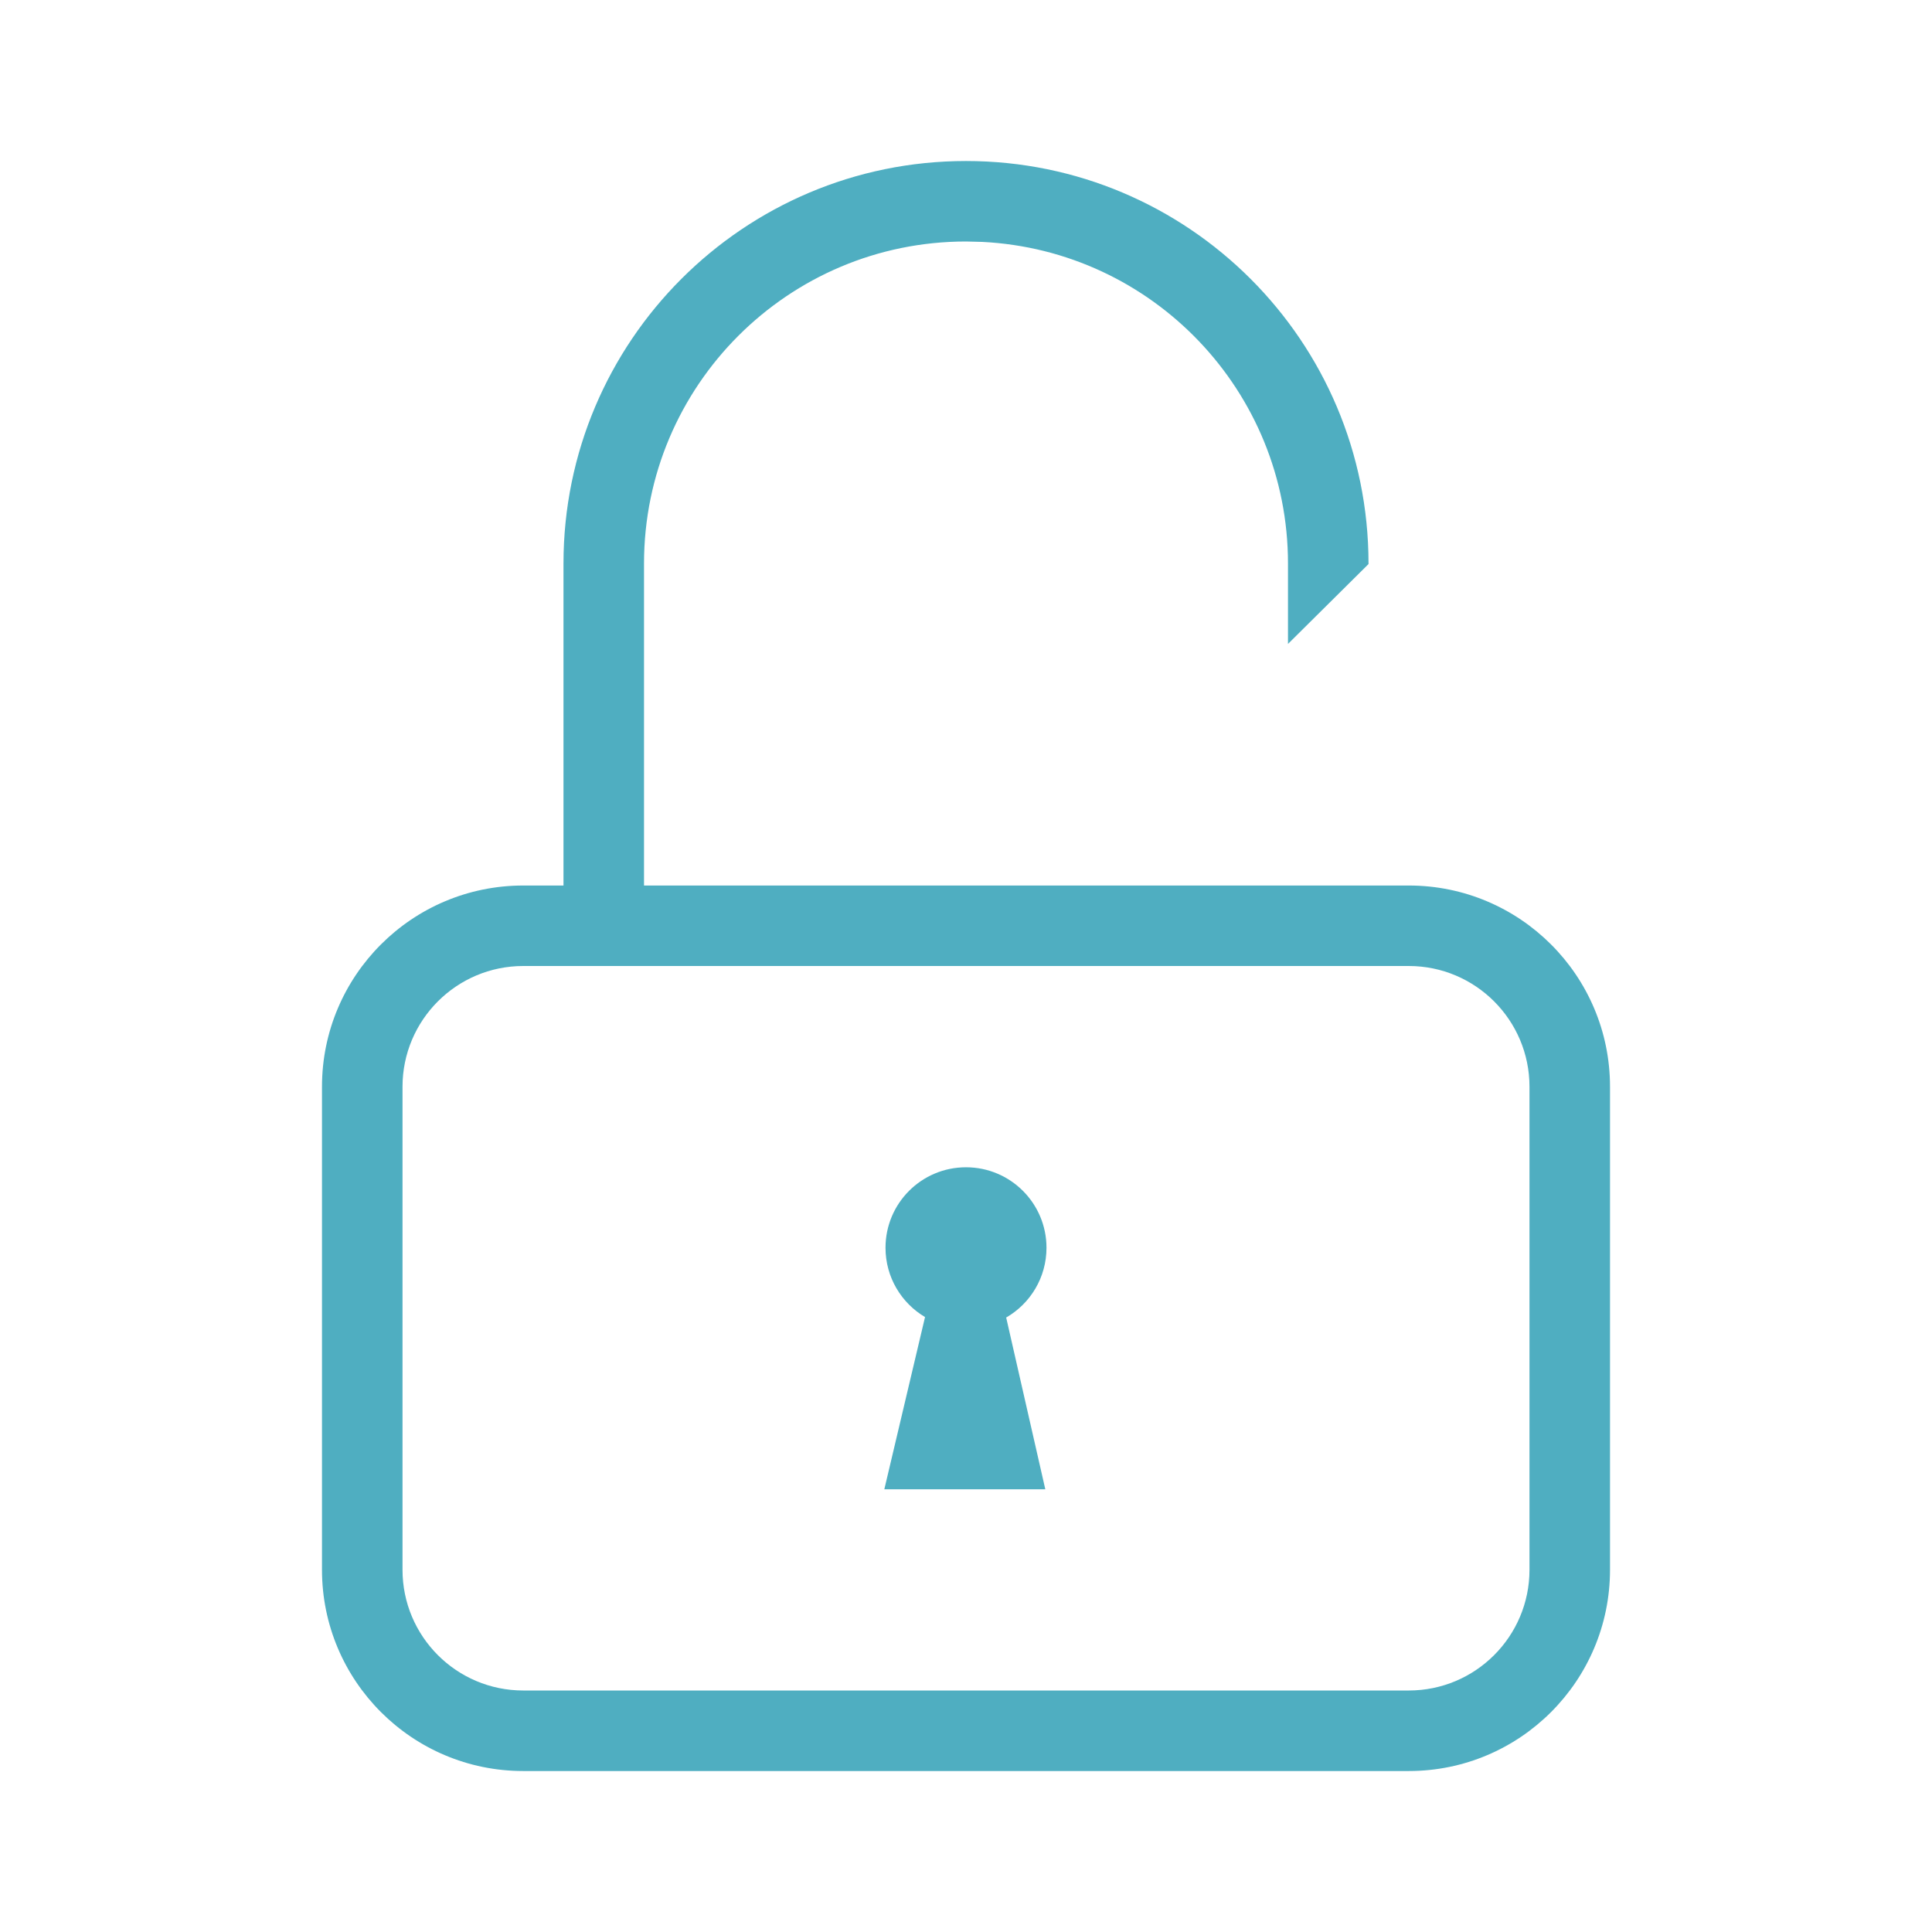
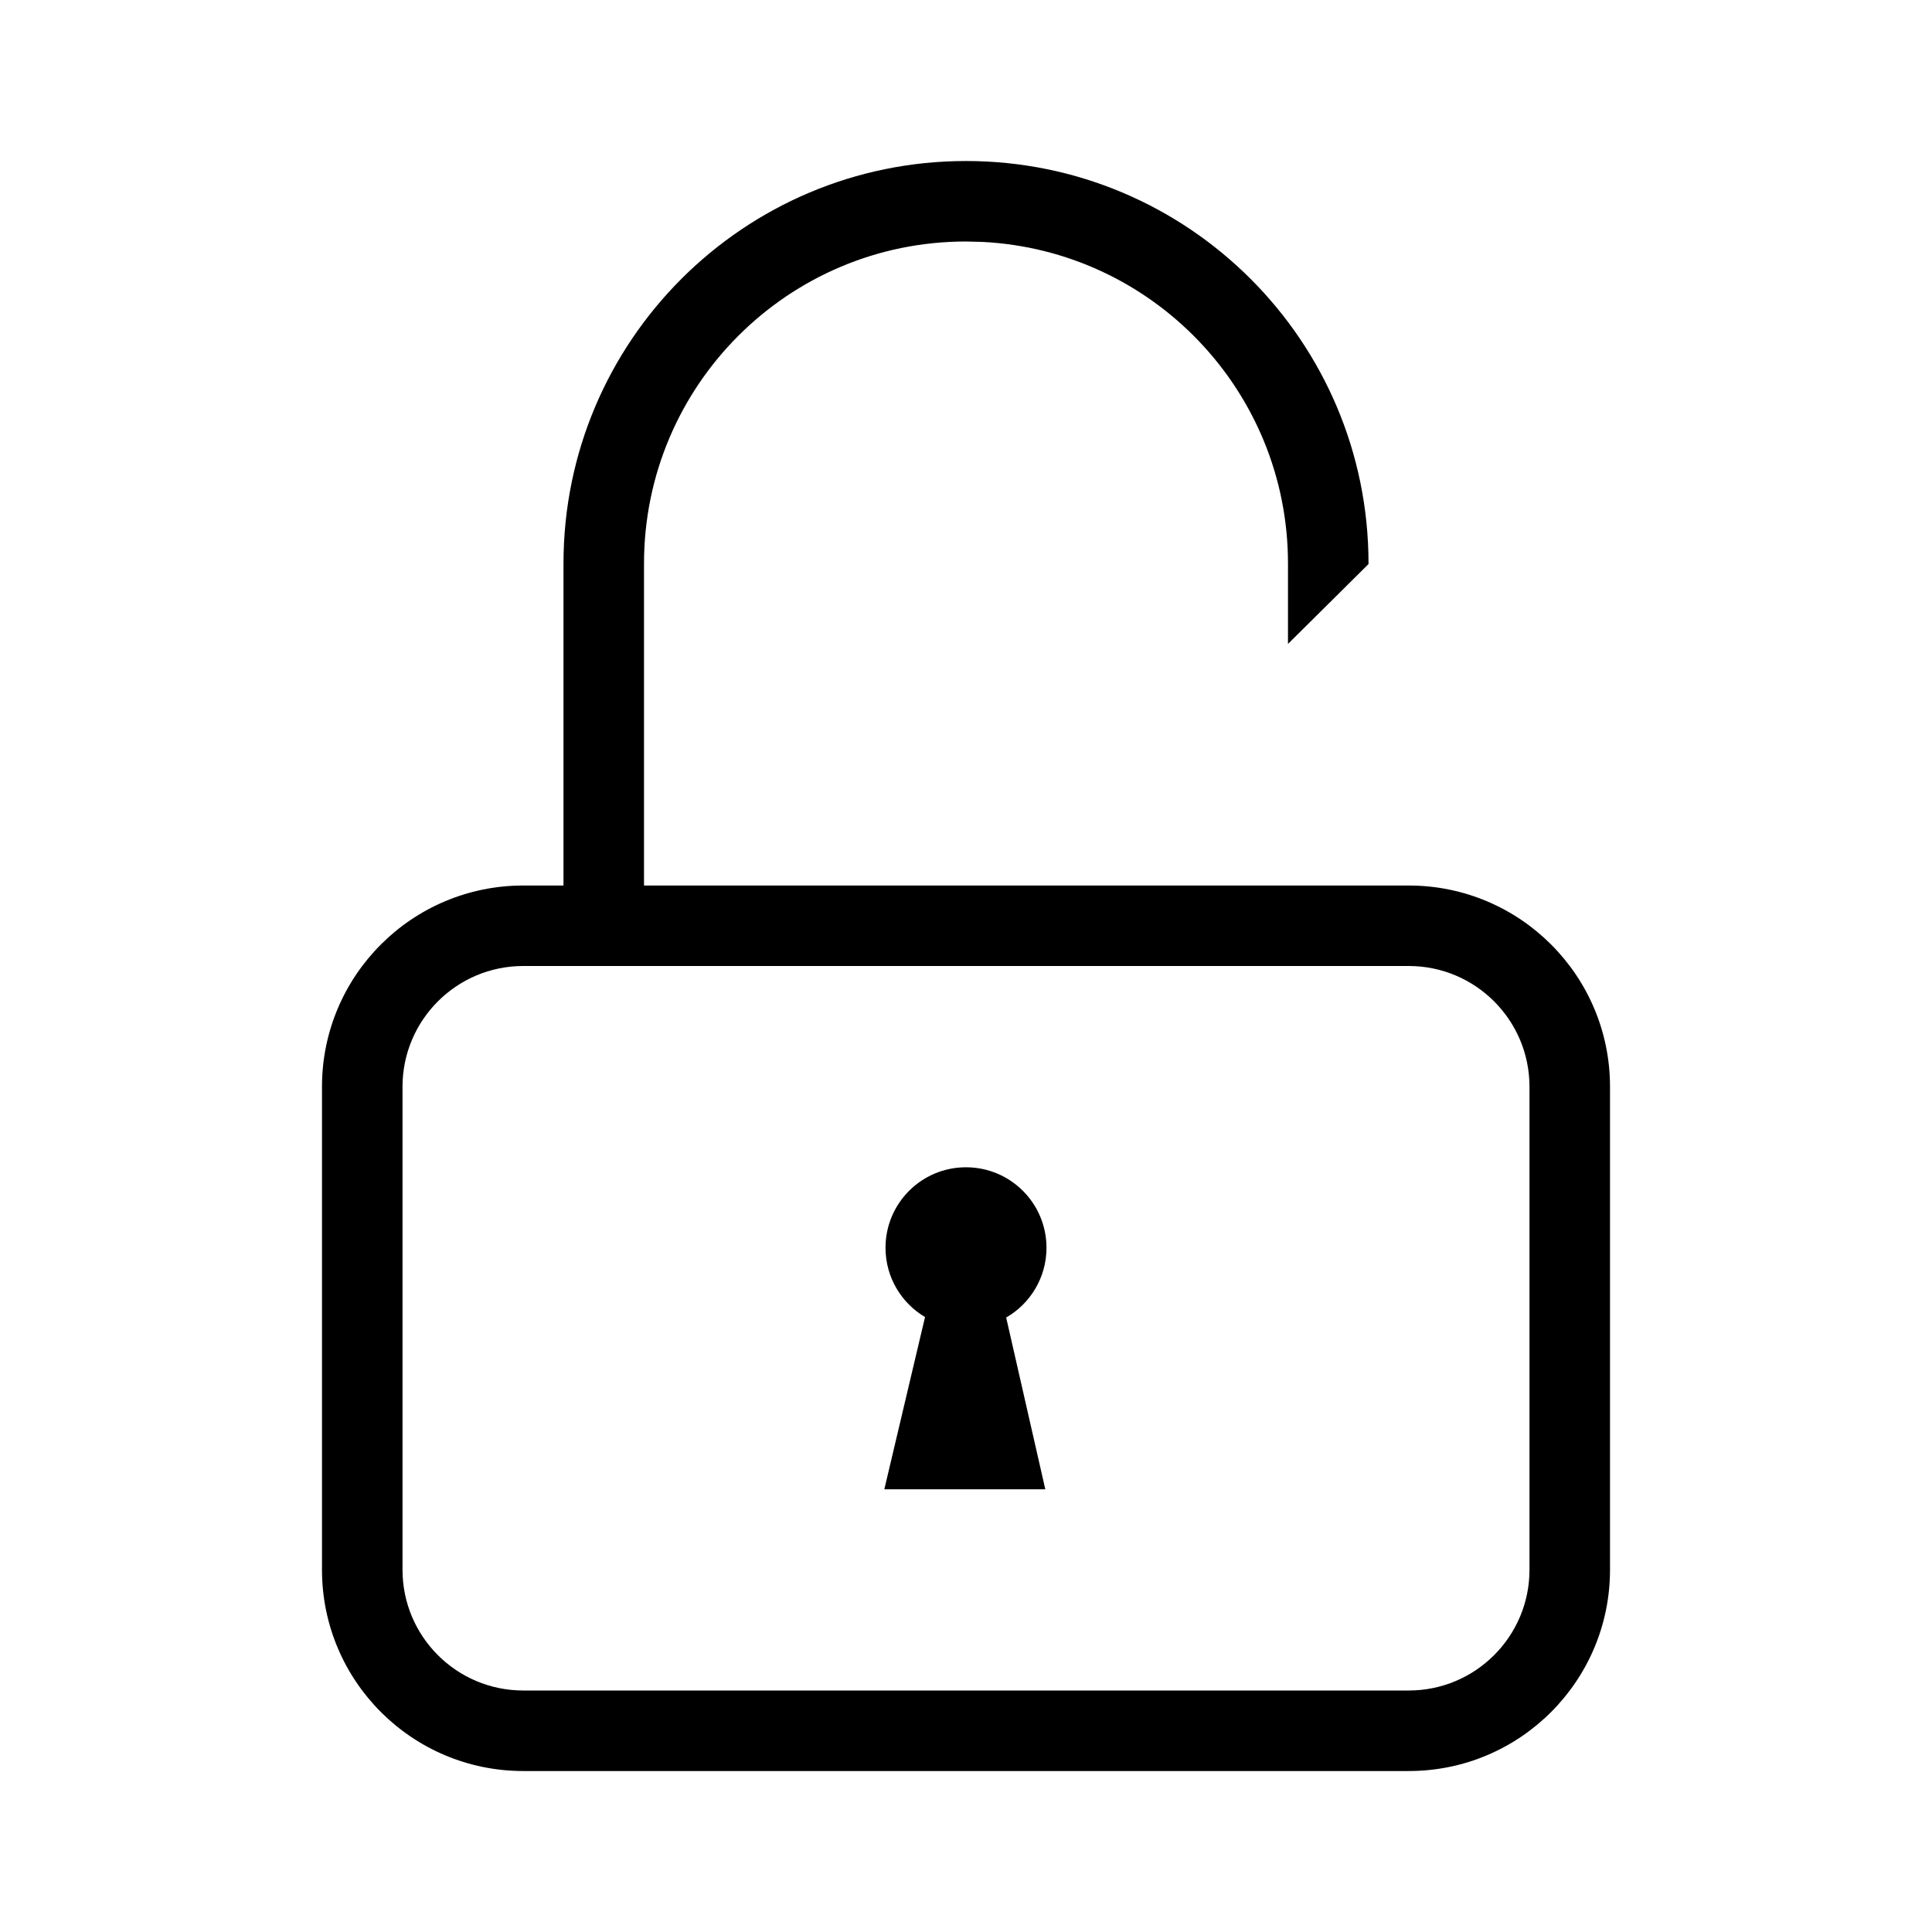
- <svg xmlns="http://www.w3.org/2000/svg" width="44" height="44" viewBox="0 0 44 44" fill="none">
-   <path fill-rule="evenodd" clip-rule="evenodd" d="M22 3.667C16.937 3.667 12.833 7.771 12.833 12.834V20.167H11.917C9.385 20.167 7.333 22.219 7.333 24.75V35.75C7.333 38.282 9.385 40.334 11.917 40.334H32.083C34.615 40.334 36.667 38.282 36.667 35.75V24.75C36.667 22.219 34.615 20.167 32.083 20.167H31.167V20.167H29.333V20.167H14.667V12.834C14.667 8.784 17.95 5.5 22 5.5L22.366 5.509C26.246 5.7 29.333 8.906 29.333 12.834V14.665L31.167 12.846V12.834C31.167 7.771 27.062 3.667 22 3.667ZM12.833 22H11.917C10.398 22 9.167 23.232 9.167 24.75V35.75C9.167 37.269 10.398 38.5 11.917 38.5H32.083C33.602 38.5 34.833 37.269 34.833 35.75V24.75C34.833 23.232 33.602 22 32.083 22H31.167H12.833ZM22.915 30.006C23.464 29.689 23.833 29.096 23.833 28.417C23.833 27.404 23.012 26.584 22 26.584C20.987 26.584 20.167 27.404 20.167 28.417C20.167 29.089 20.528 29.676 21.067 29.995L20.14 33.917H23.806L22.915 30.006Z" fill="#4FAEC1" />
+ <svg xmlns="http://www.w3.org/2000/svg" width="44" height="44" viewBox="0 0 44 44">
+   <path fill-rule="evenodd" clip-rule="evenodd" d="M22 3.667C16.937 3.667 12.833 7.771 12.833 12.834V20.167H11.917C9.385 20.167 7.333 22.219 7.333 24.75V35.75C7.333 38.282 9.385 40.334 11.917 40.334H32.083C34.615 40.334 36.667 38.282 36.667 35.75V24.75C36.667 22.219 34.615 20.167 32.083 20.167H31.167V20.167H29.333V20.167H14.667V12.834C14.667 8.784 17.95 5.5 22 5.5L22.366 5.509C26.246 5.7 29.333 8.906 29.333 12.834V14.665L31.167 12.846V12.834C31.167 7.771 27.062 3.667 22 3.667ZM12.833 22H11.917C10.398 22 9.167 23.232 9.167 24.75V35.75C9.167 37.269 10.398 38.5 11.917 38.5H32.083C33.602 38.5 34.833 37.269 34.833 35.75V24.75C34.833 23.232 33.602 22 32.083 22H31.167H12.833ZM22.915 30.006C23.464 29.689 23.833 29.096 23.833 28.417C23.833 27.404 23.012 26.584 22 26.584C20.987 26.584 20.167 27.404 20.167 28.417C20.167 29.089 20.528 29.676 21.067 29.995L20.14 33.917H23.806L22.915 30.006Z" />
</svg>
